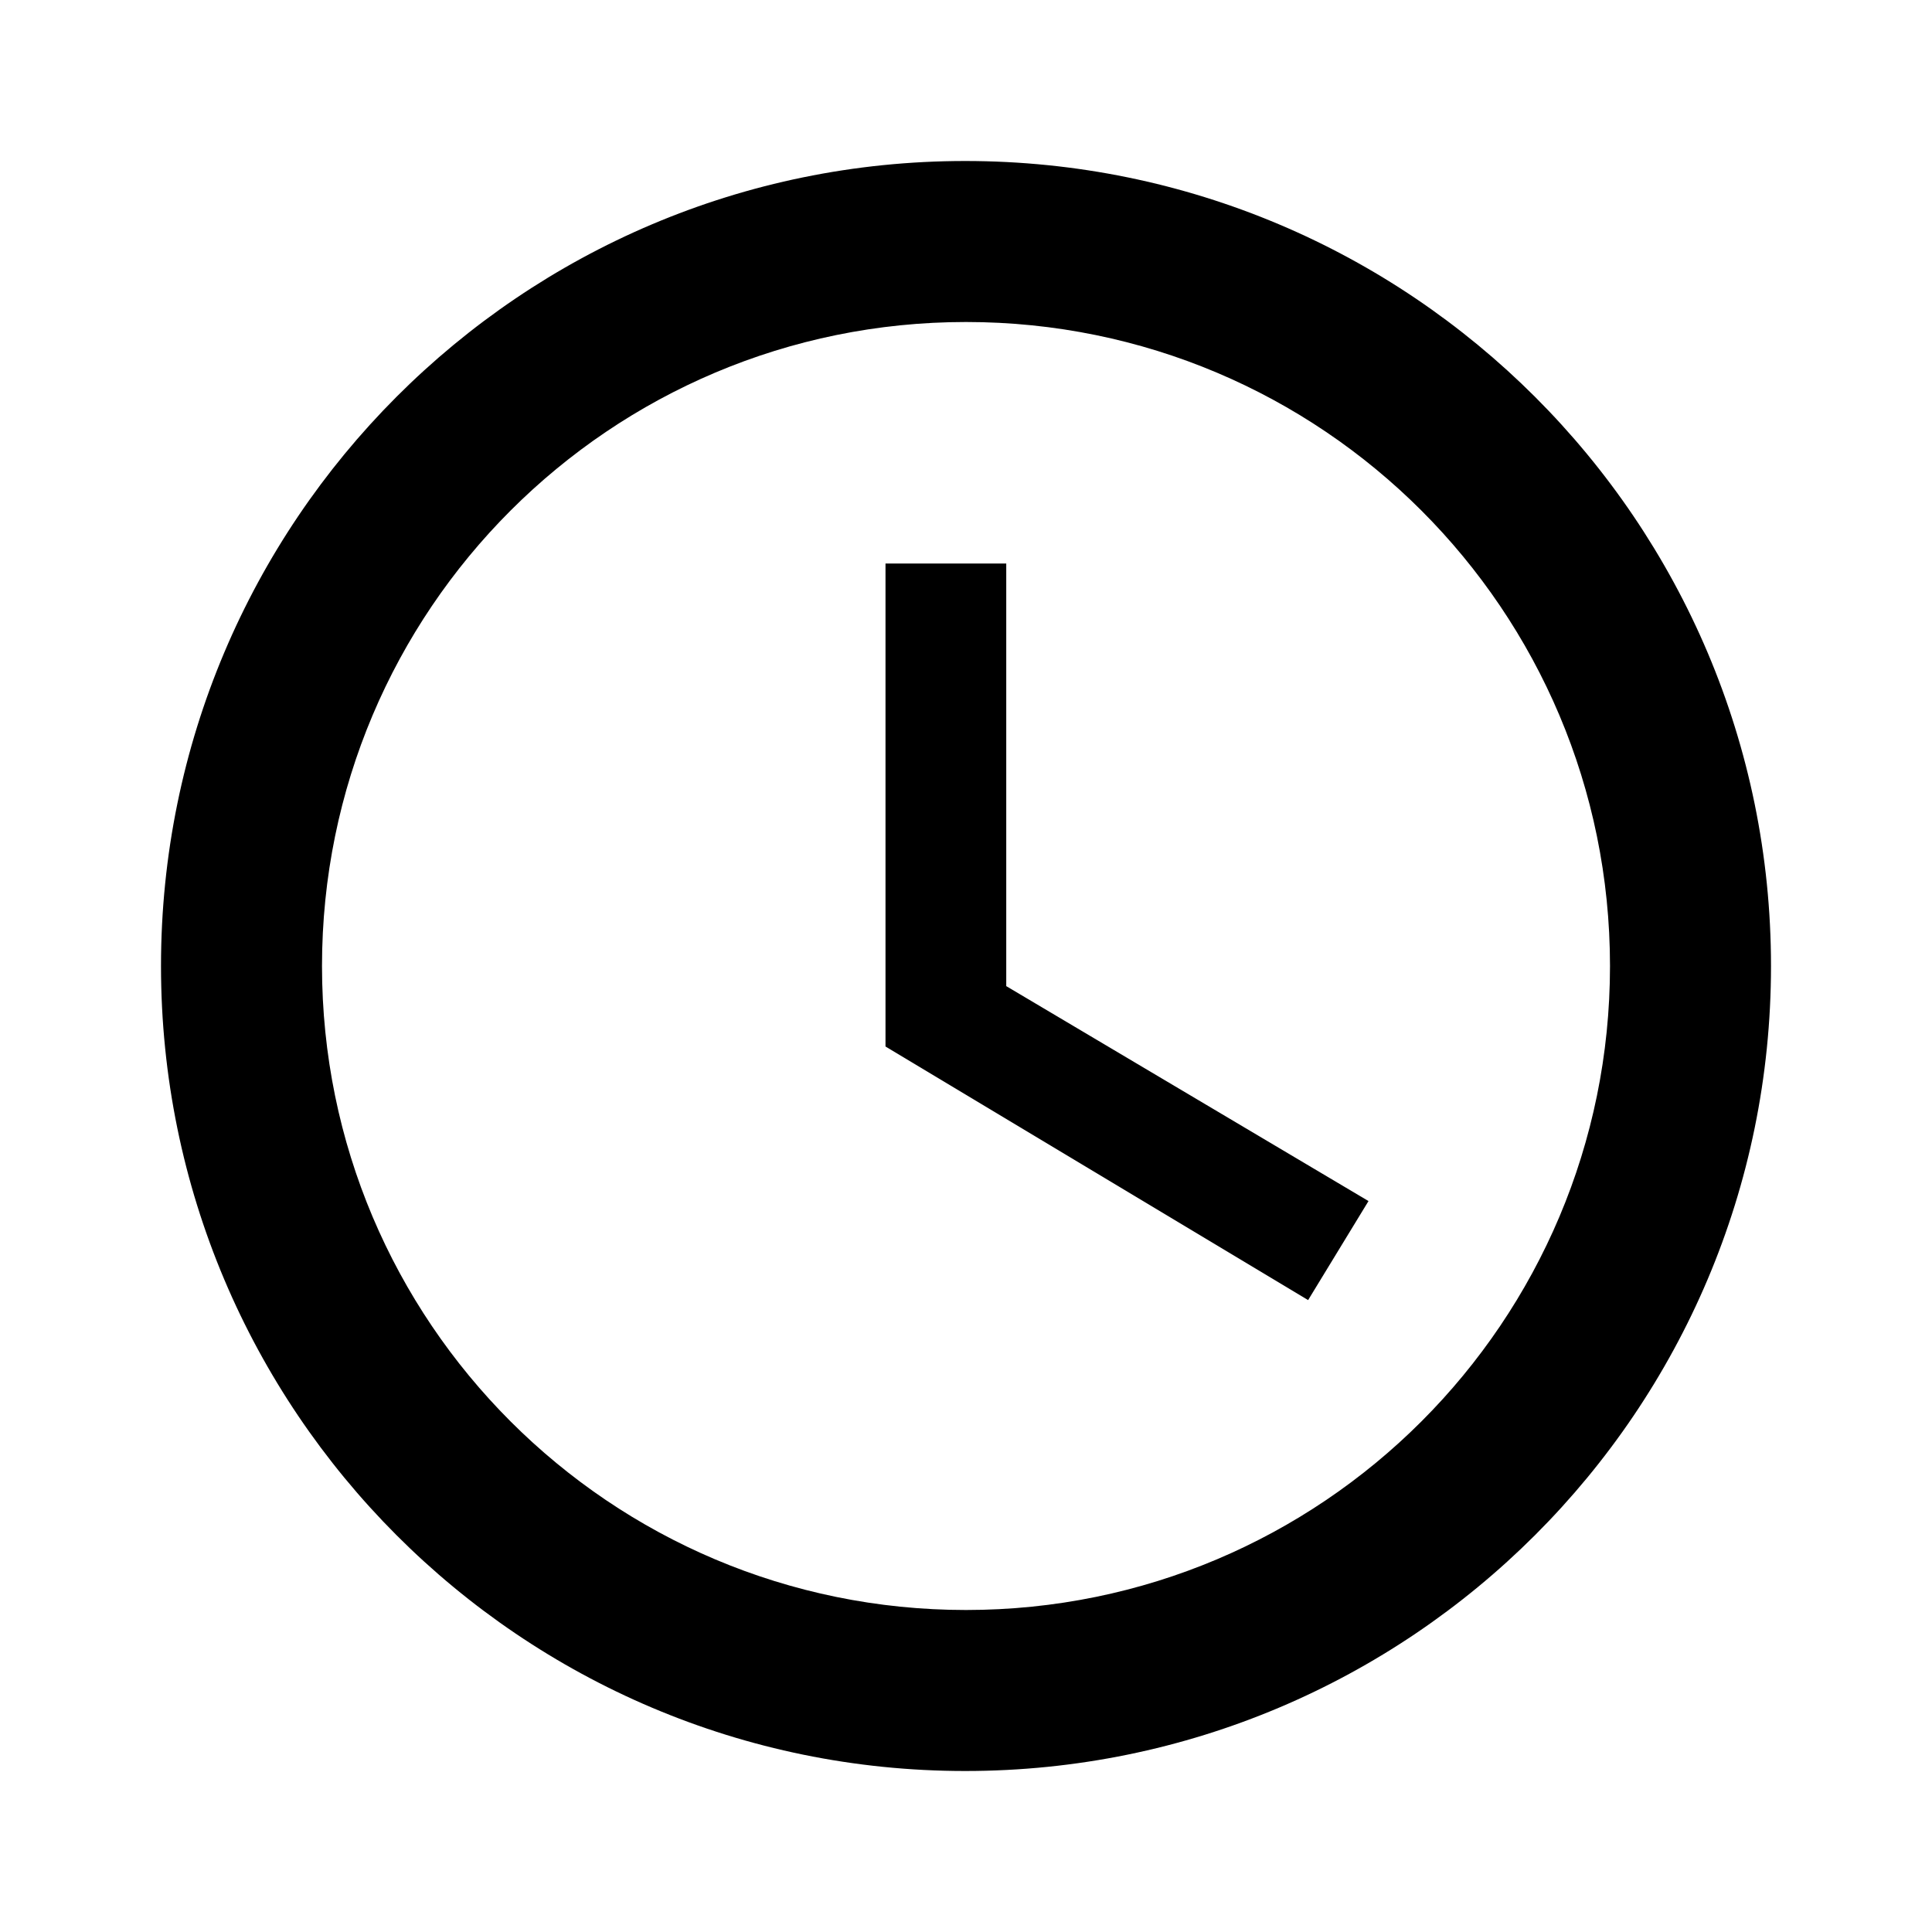
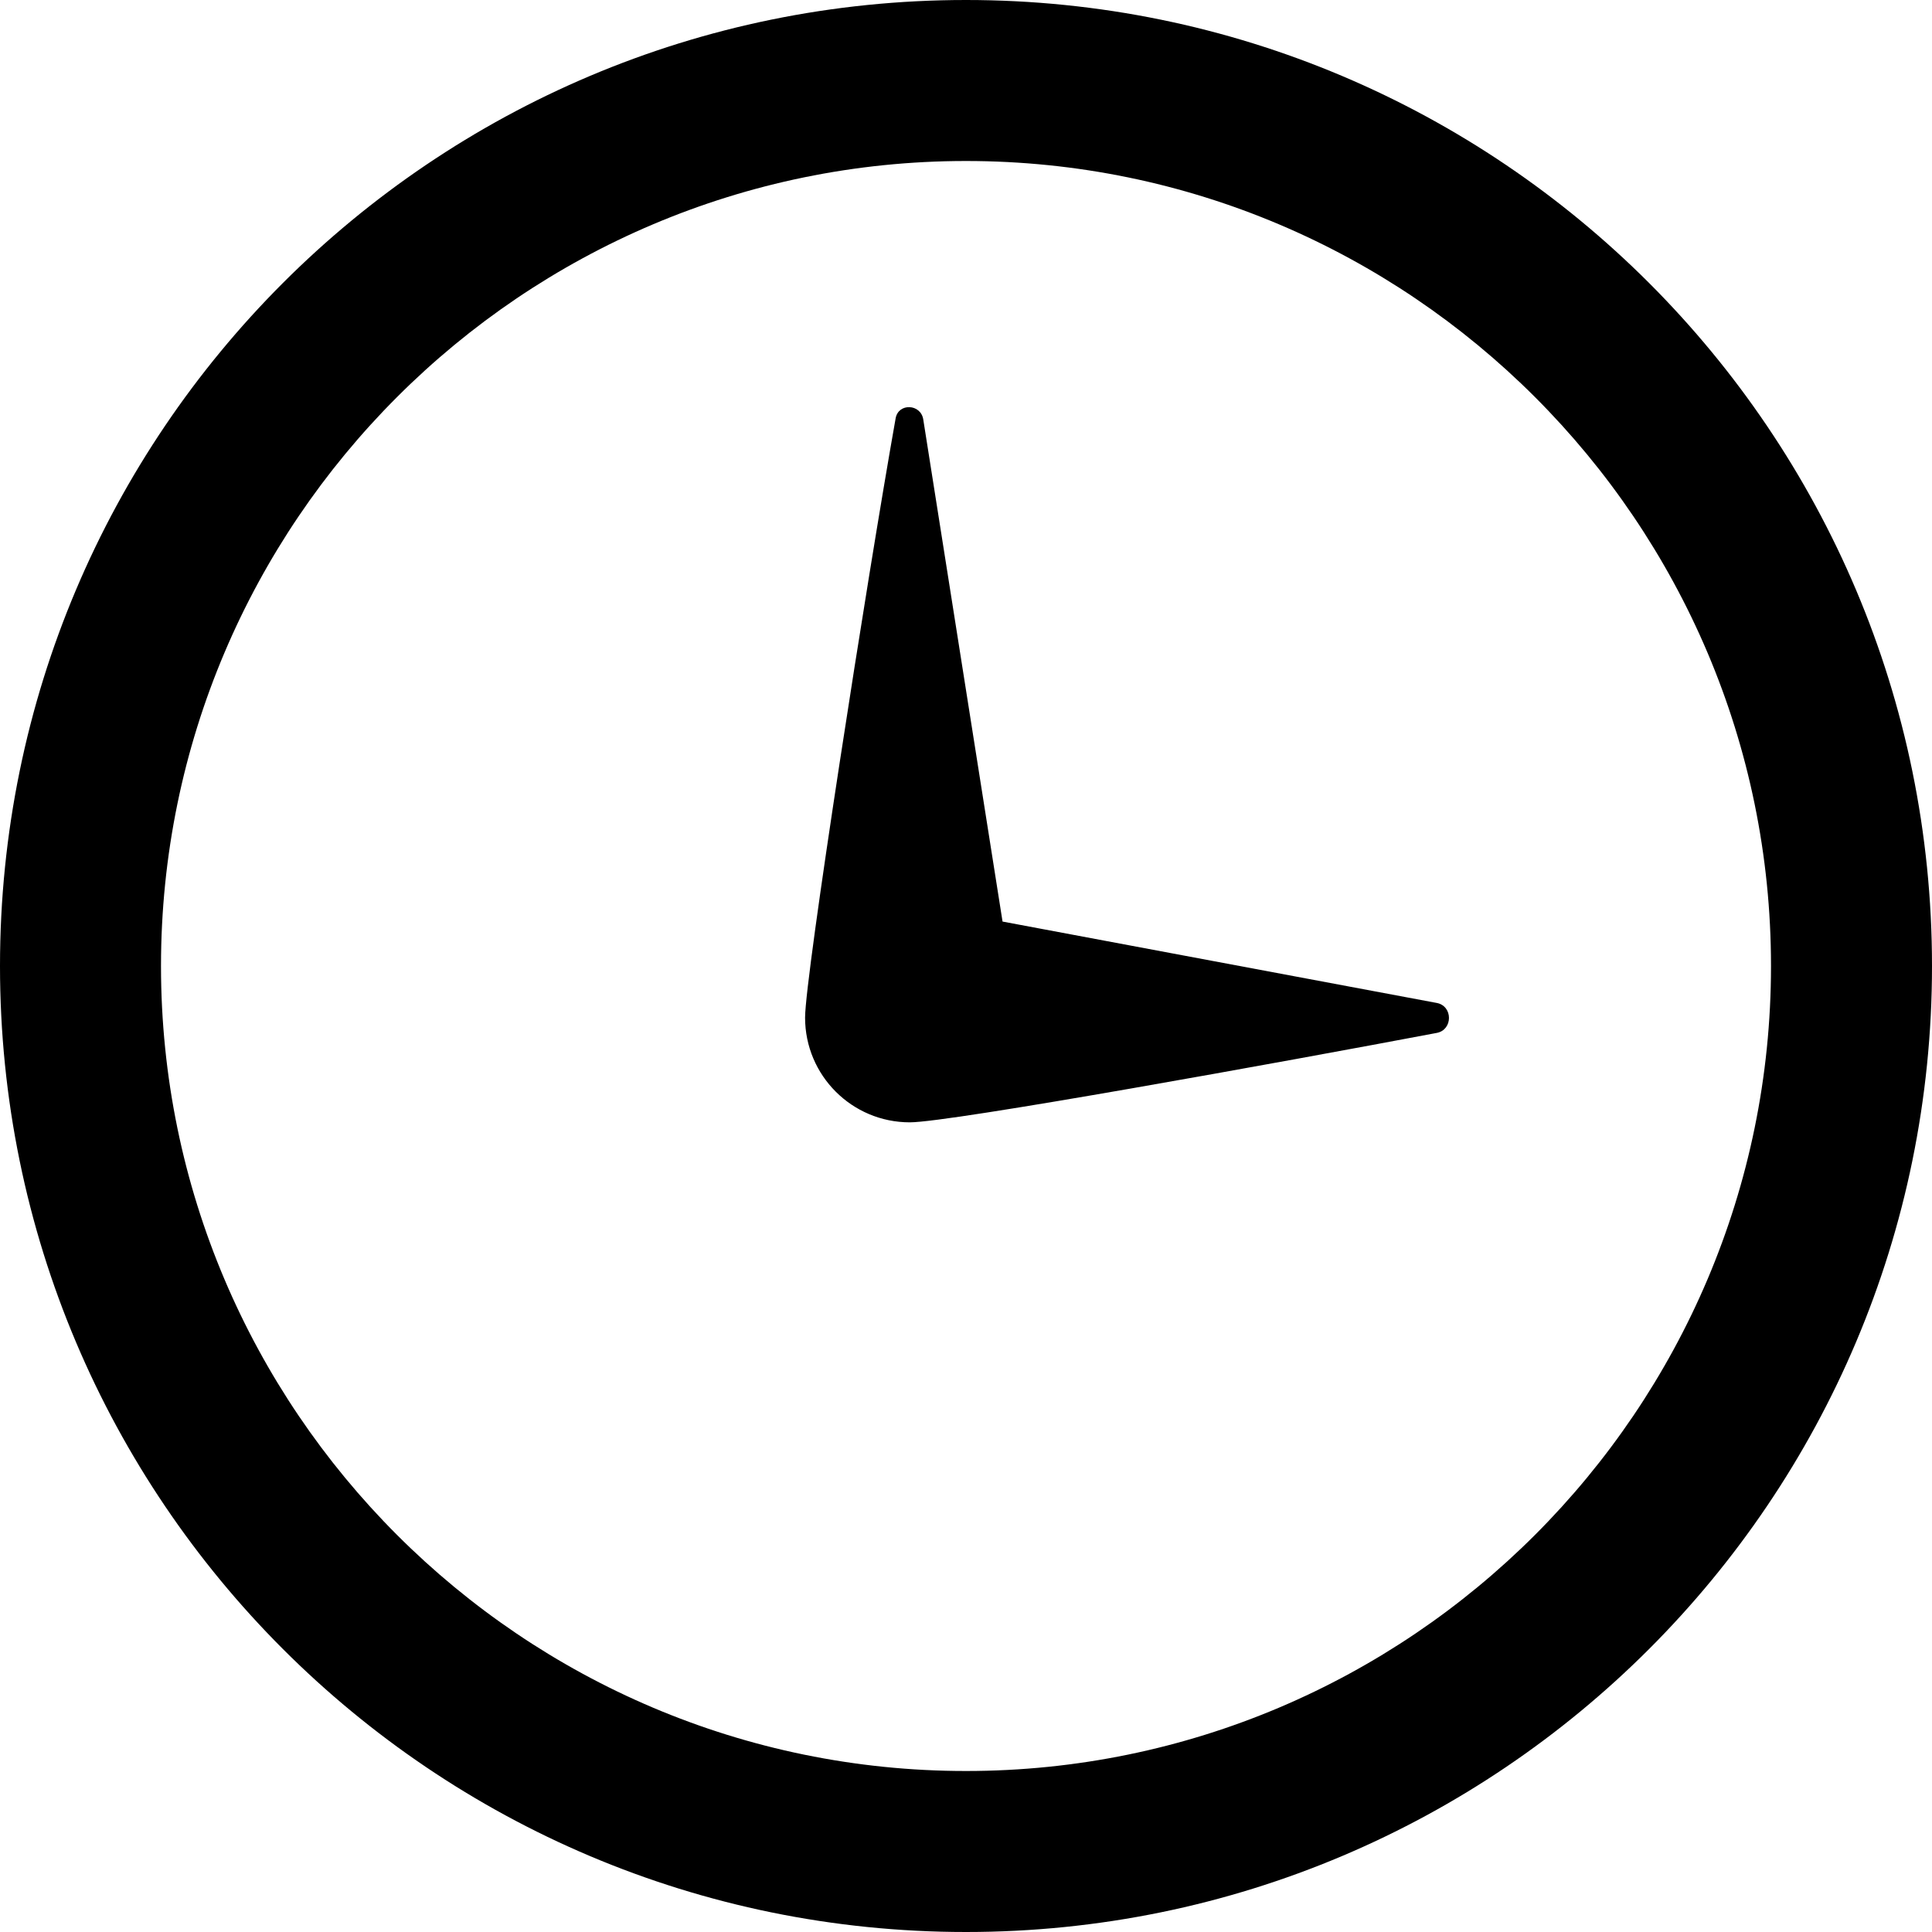
- <svg xmlns="http://www.w3.org/2000/svg" viewBox="0 0 24 24">
-   <path d="M11.99 2C6.47 2 2 6.48 2 12s4.47 10 9.99 10C17.52 22 22 17.52 22 12S17.52 2 11.99 2zM12 20c-4.42 0-8-3.58-8-8s3.58-8 8-8 8 3.58 8 8-3.58 8-8 8zm.5-13H11v6l5.25 3.15.75-1.23-4.5-2.67z" />
+ <svg xmlns="http://www.w3.org/2000/svg" width="24" height="24" viewBox="0 0 24 24">
+   <path d="M12 2c5.514 0 10 4.486 10 10s-4.486 10-10 10-10-4.486-10-10 4.486-10 10-10zm0-2c-6.627 0-12 5.373-12 12s5.373 12 12 12 12-5.373 12-12-5.373-12-12-12zm5.848 12.459c.202.038.202.333.001.372-1.907.361-6.045 1.111-6.547 1.111-.719 0-1.301-.582-1.301-1.301 0-.512.77-5.447 1.125-7.445.034-.192.312-.181.343.014l.985 6.238 5.394 1.011z" />
</svg>
